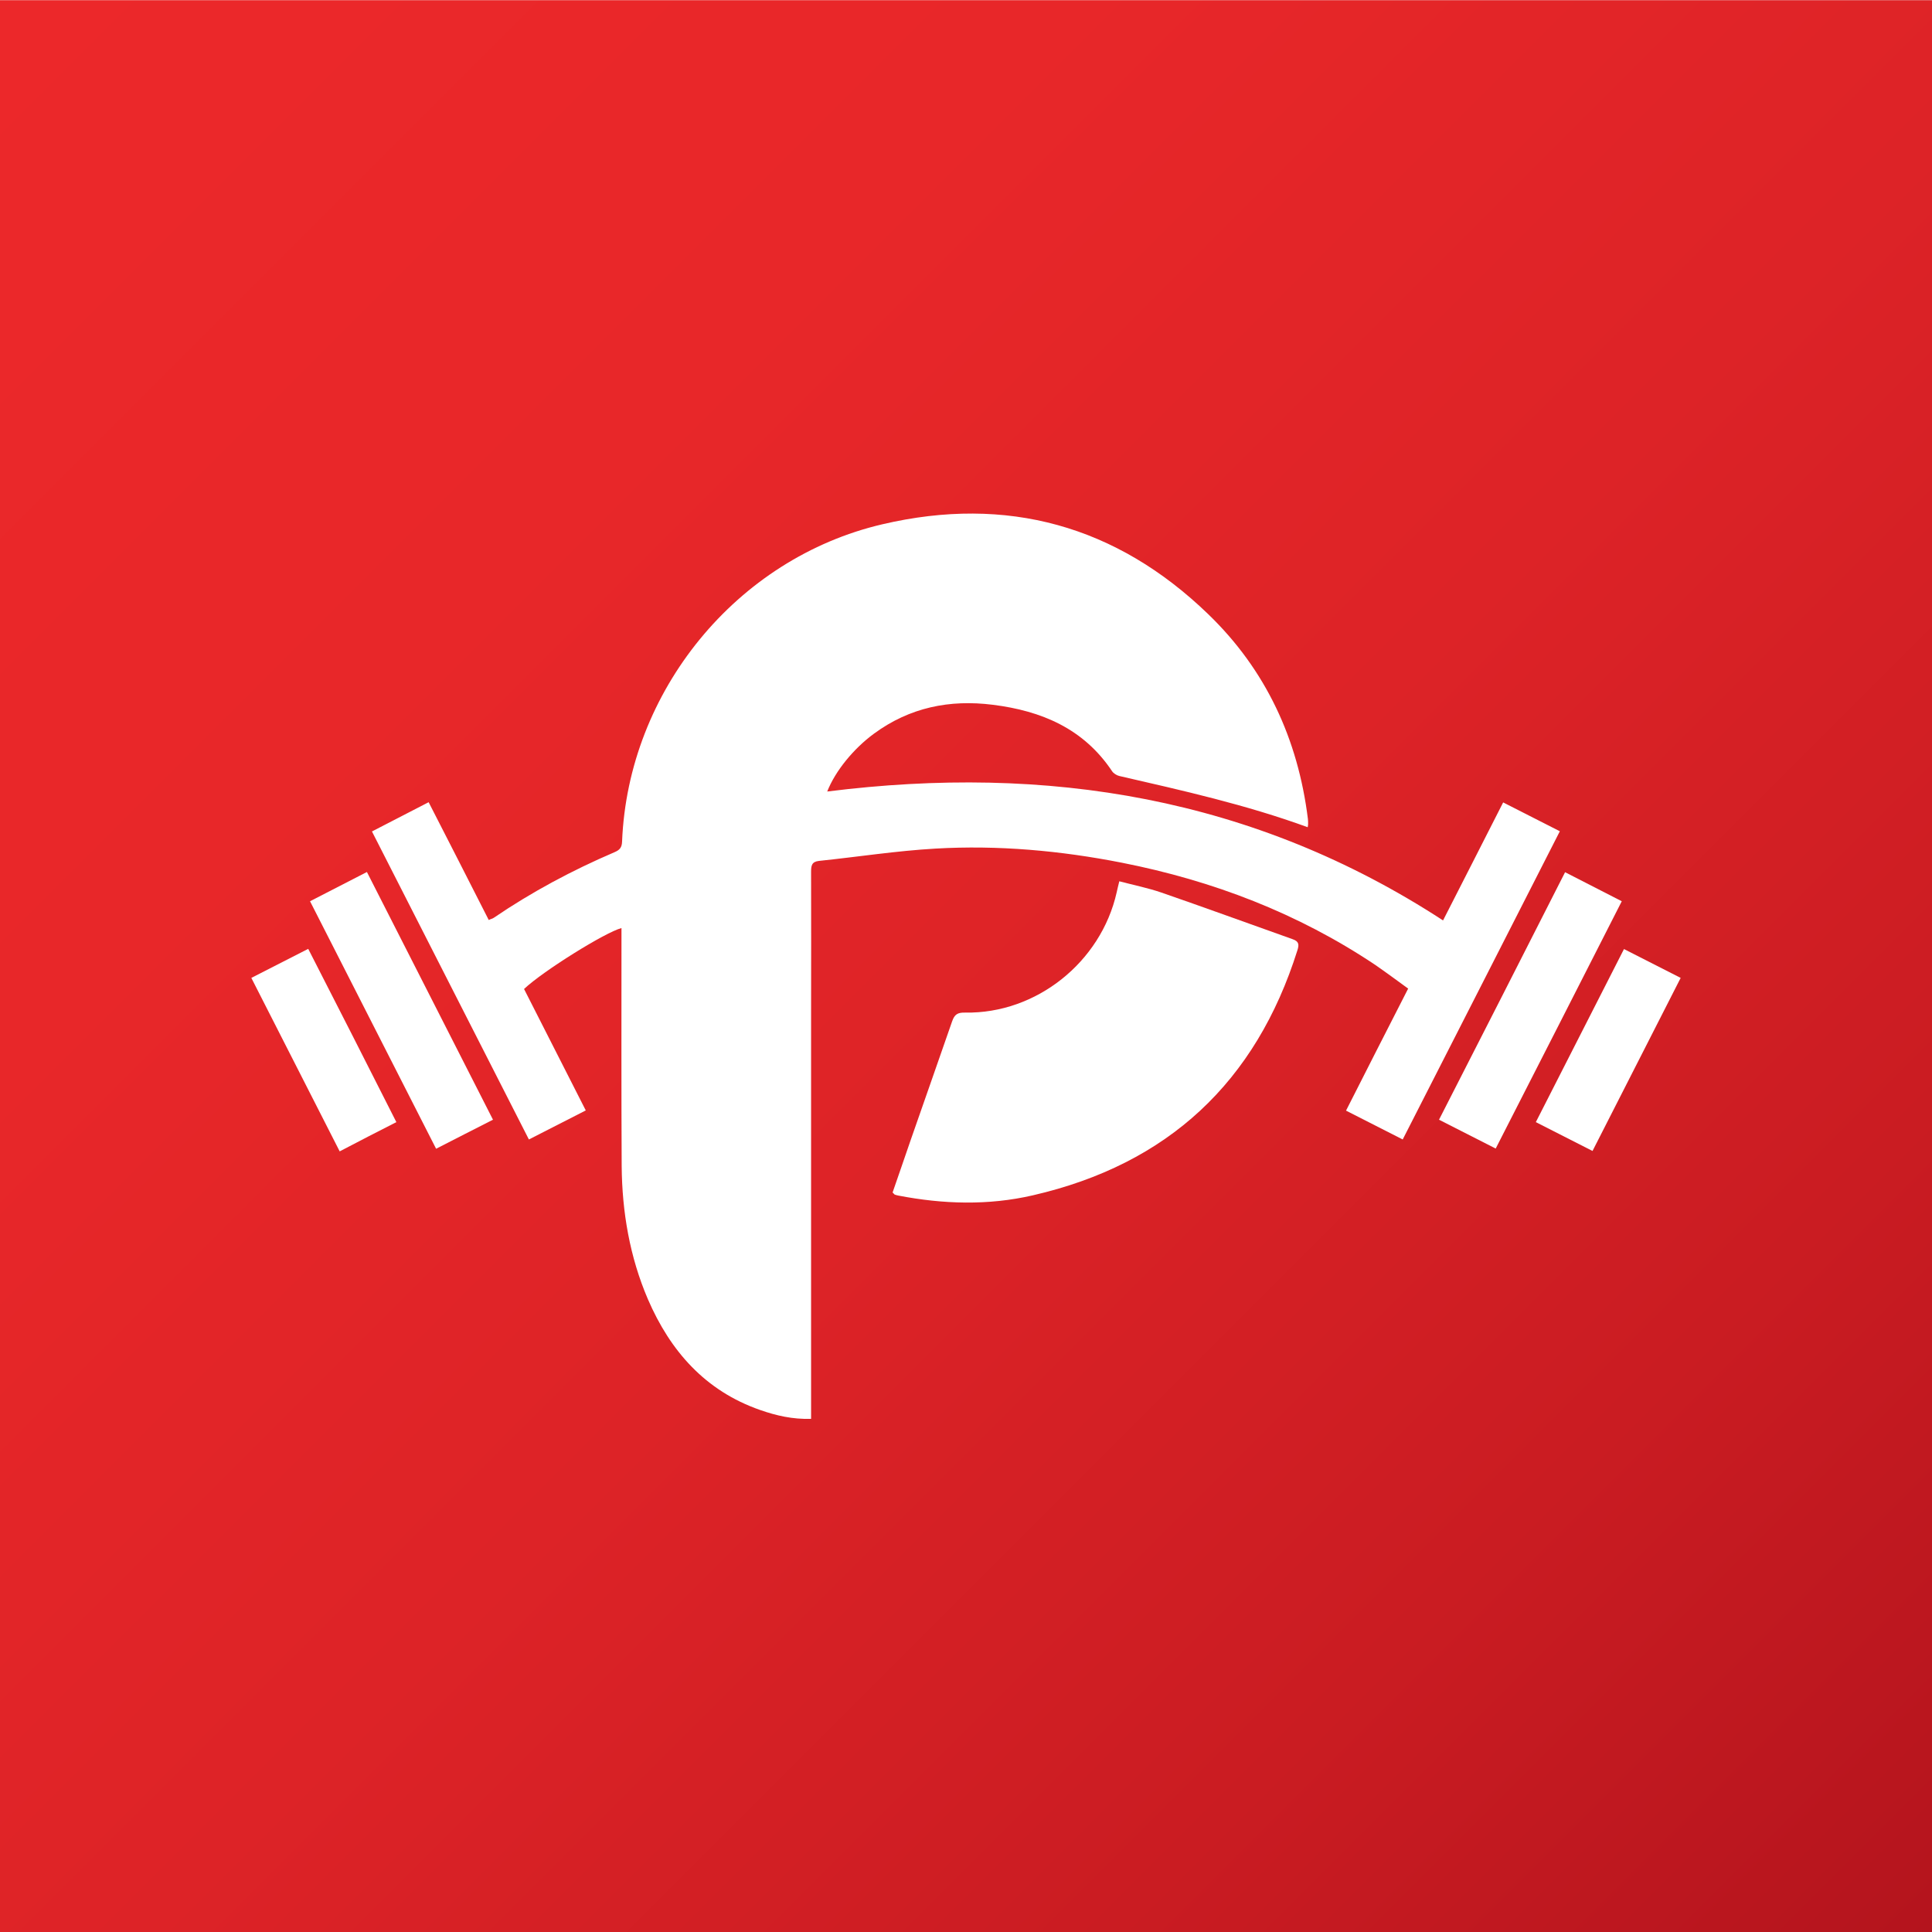
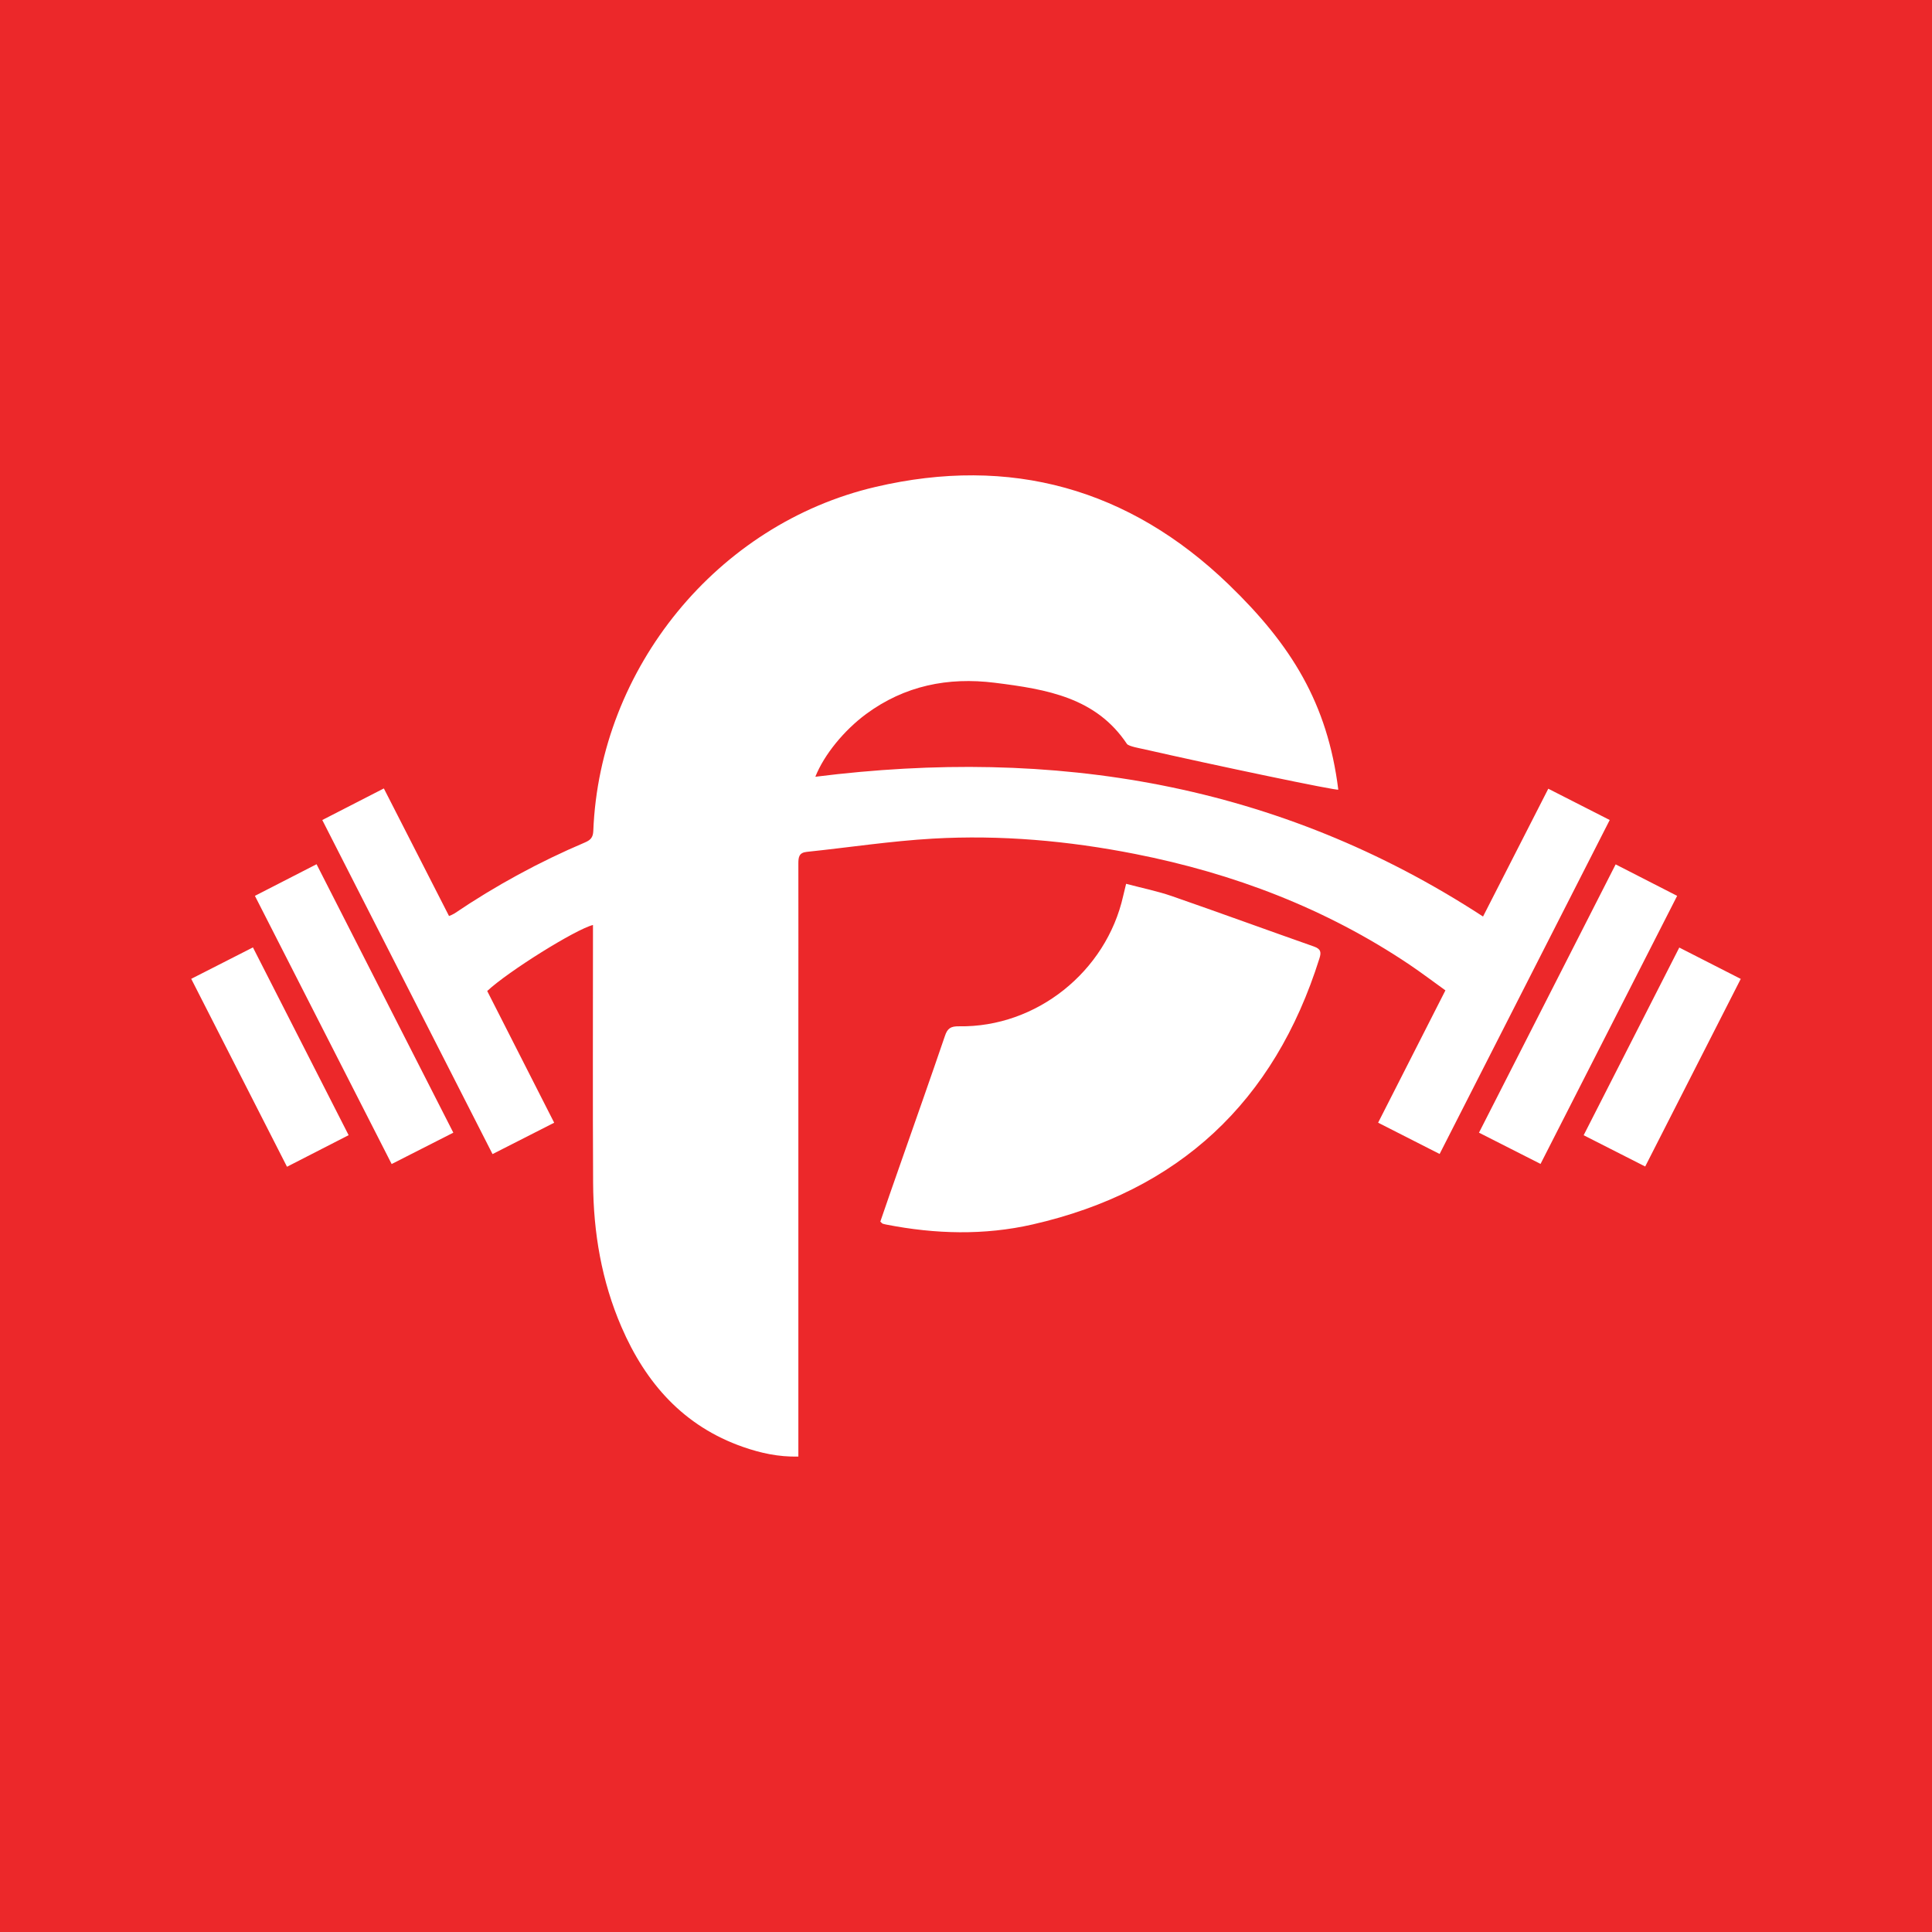
- <svg xmlns="http://www.w3.org/2000/svg" enable-background="new 0 0 957.8 957.8" viewBox="0 0 957.8 957.8">
-   <linearGradient id="a" gradientUnits="userSpaceOnUse" x1="0" x2="957.8" y1=".05" y2="957.85">
-     <stop offset="0" stop-color="#ec282a" />
-     <stop offset=".279" stop-color="#e82729" />
-     <stop offset=".537" stop-color="#dd2327" />
-     <stop offset=".787" stop-color="#ca1c22" />
-     <stop offset="1" stop-color="#b4141d" />
-   </linearGradient>
-   <path d="m0 .1h957.8v957.8h-957.8z" fill="url(#a)" />
-   <g fill="#fff">
-     <path d="m648.3 410.1c-30.7-11.2-62.1-18.2-93.4-25.4-1.3-.3-2.9-1.3-3.6-2.4-14.1-21.1-35-29.9-59.1-32.9-21.4-2.7-41.2 1.3-58.9 14.3-10.1 7.4-19.2 18.5-23.2 28.7 109-13.7 211.5 2.8 305.3 63.9 9.9-19.3 19.7-38.7 29.8-58.5 9.4 4.8 18.6 9.5 28.1 14.3-26 51-51.8 101.7-77.9 152.8-9.4-4.8-18.5-9.4-28.1-14.3 10.2-20.2 20.4-40.1 30.8-60.5-5.5-4-10.9-8-16.4-11.8-38.3-25.6-80.4-41.7-125.5-50.6-30.5-6-61.4-8.8-92.5-7-19.3 1.1-38.4 4.1-57.7 6.1-3.6.4-3.9 2.4-3.9 5.4.1 23.1 0 46 0 69.1v195.4 6.7c-9.1.3-17.3-1.6-25.3-4.4-27.2-9.5-44.5-29.2-55.6-54.9-9-21-12.8-43.2-13-66-.2-37.6-.1-75.3-.1-112.9 0-1.7 0-3.3 0-5.1-7.9 2-38.9 21.3-48.3 30.2 10.1 19.9 20.3 39.9 30.6 60.2-9.6 4.9-18.6 9.5-28.2 14.4-25.9-50.9-51.8-101.6-77.8-152.7 9.3-4.8 18.4-9.5 28.1-14.5 10 19.5 19.8 38.7 29.8 58.4.9-.5 1.8-.6 2.5-1.1 18.8-12.8 38.8-23.5 59.8-32.5 2.6-1.1 3.7-2.3 3.8-5.3 3-74.4 56.6-140.4 129.1-157.3 61.6-14.4 116 .6 161.5 44.6 28.6 27.6 44.5 62 49.4 101.5.1.7.1 1.6.1 2.3 0 .3 0 .8-.2 1.8z" />
-     <path d="m442.5 591.2c3-8.5 5.9-17.2 8.9-25.8 6.8-19.6 13.8-39.3 20.6-59 1.2-3.5 2.7-4.5 6.5-4.4 35.3.6 67.3-25 75.1-59.6.4-1.7.7-3.2 1.3-5.5 7.2 1.9 14.2 3.3 20.9 5.6 21.7 7.5 43.3 15.4 65 23.1 3.2 1.1 3.3 2.7 2.4 5.5-20.6 65.4-64.2 106.1-131.2 121.5-22.1 5.1-44.5 4.4-66.7.1-.6-.1-1.2-.3-1.8-.5-.2-.2-.4-.5-1-1z" />
-     <path d="m244.4 555.1c-9.6 4.9-18.5 9.4-28.2 14.4-20.8-40.8-41.5-81.4-62.5-122.7 9.3-4.8 18.5-9.5 28.2-14.5 20.9 41 41.6 81.7 62.5 122.8z" />
-     <path d="m775.9 432.4c9.6 4.9 18.5 9.5 28.1 14.4-20.8 40.9-41.5 81.5-62.5 122.6-9.4-4.8-18.5-9.4-28.1-14.3 20.9-40.9 41.6-81.5 62.5-122.7z" />
-     <path d="m124.6 484.8c9.6-4.9 18.6-9.5 28.2-14.4 14.7 28.7 29.1 57 43.7 85.9-9.4 4.8-18.6 9.5-28.1 14.5-14.7-28.8-29.1-57.1-43.8-86z" />
-     <path d="m761.4 556.3c14.7-28.9 29.1-57.1 43.7-85.8 9.5 4.8 18.6 9.5 28.1 14.3-14.6 28.7-29 56.9-43.7 85.8-9.3-4.7-18.5-9.4-28.1-14.3z" />
-   </g>
+ <svg xmlns="http://www.w3.org/2000/svg" viewBox="0 0 957.77 957.77">
+   <path d="m0 0h957.77v957.77h-957.77z" fill="#ec282a" />
+   <path d="m663.44 391.44c-5.32-42.76-23.34-71.79-54.34-101.7-49.35-47.61-108.28-64-175.08-48.35-78.47 18.32-136.73 89.95-139.9 170.53-.13 3.2-1.31 4.5-4.1 5.7a382.2 382.2 0 0 0 -64.76 35.24 19 19 0 0 1 -2.66 1.25c-10.84-21.22-21.53-42.16-32.31-63.25l-30.52 15.66c28.23 55.42 56.23 110.33 84.4 165.61l30.56-15.55-33.2-65.3c10.28-9.64 43.78-30.57 52.43-32.73v5.45c0 40.79-.15 81.58.07 122.37.13 24.67 4.21 48.71 14.06 71.48 12.06 27.9 30.83 49.2 60.3 59.47 8.63 3 17.49 5 27.39 4.76v-7.28q0-105.88 0-211.78c0-25 .05-49.94 0-74.92 0-3.19.31-5.4 4.2-5.8 20.82-2.17 41.58-5.36 62.46-6.56 33.68-1.92 67.16 1.07 100.27 7.6 48.81 9.62 94.53 27 136 54.85 6 4.05 11.83 8.46 17.84 12.78l-33.36 65.59 30.49 15.51 84.32-165.56-30.45-15.51c-11 21.49-21.67 42.43-32.35 63.36-101.61-66.24-212.79-84.13-331-69.29 4.34-10.94 14.23-23 25.14-31.08 19.1-14.09 40.61-18.41 63.79-15.52 26.13 3.25 50.26 7.43 65.53 30.31.81 1.23 6.92 2.28 8.37 2.61 34.05 7.77 96.51 20.88 96.41 20.05zm-227 214.19c.66.59.88.9 1.16 1a16 16 0 0 0 1.93.47c24.12 4.71 48.37 5.38 72.33-.08 72.6-16.56 119.85-60.78 142.19-131.76 1-3.05.87-4.77-2.59-6-23.51-8.26-46.91-16.83-70.46-25-7.31-2.53-15-4.06-22.74-6.12-.6 2.51-1.05 4.25-1.45 6-8.42 37.59-43.06 65.25-81.38 64.64-4.1-.06-5.76 1-7 4.8-7.29 21.39-14.84 42.69-22.29 64-3.34 9.42-6.55 18.81-9.74 28.05zm-211.71-44.12c-22.73-44.63-45.17-88.67-67.8-133.08l-30.56 15.68 67.79 132.95zm576.21-133c-22.74 44.63-45.17 88.67-67.75 133l30.52 15.49 67.72-132.89zm-706.14 56.74c16 31.34 31.63 62 47.48 93.16l30.55-15.66-47.44-93.08zm690.28 77.53 30.51 15.5 47.37-93-30.47-15.54c-15.88 31.16-31.49 61.76-47.41 93.04z" fill="#fff" />
</svg>
